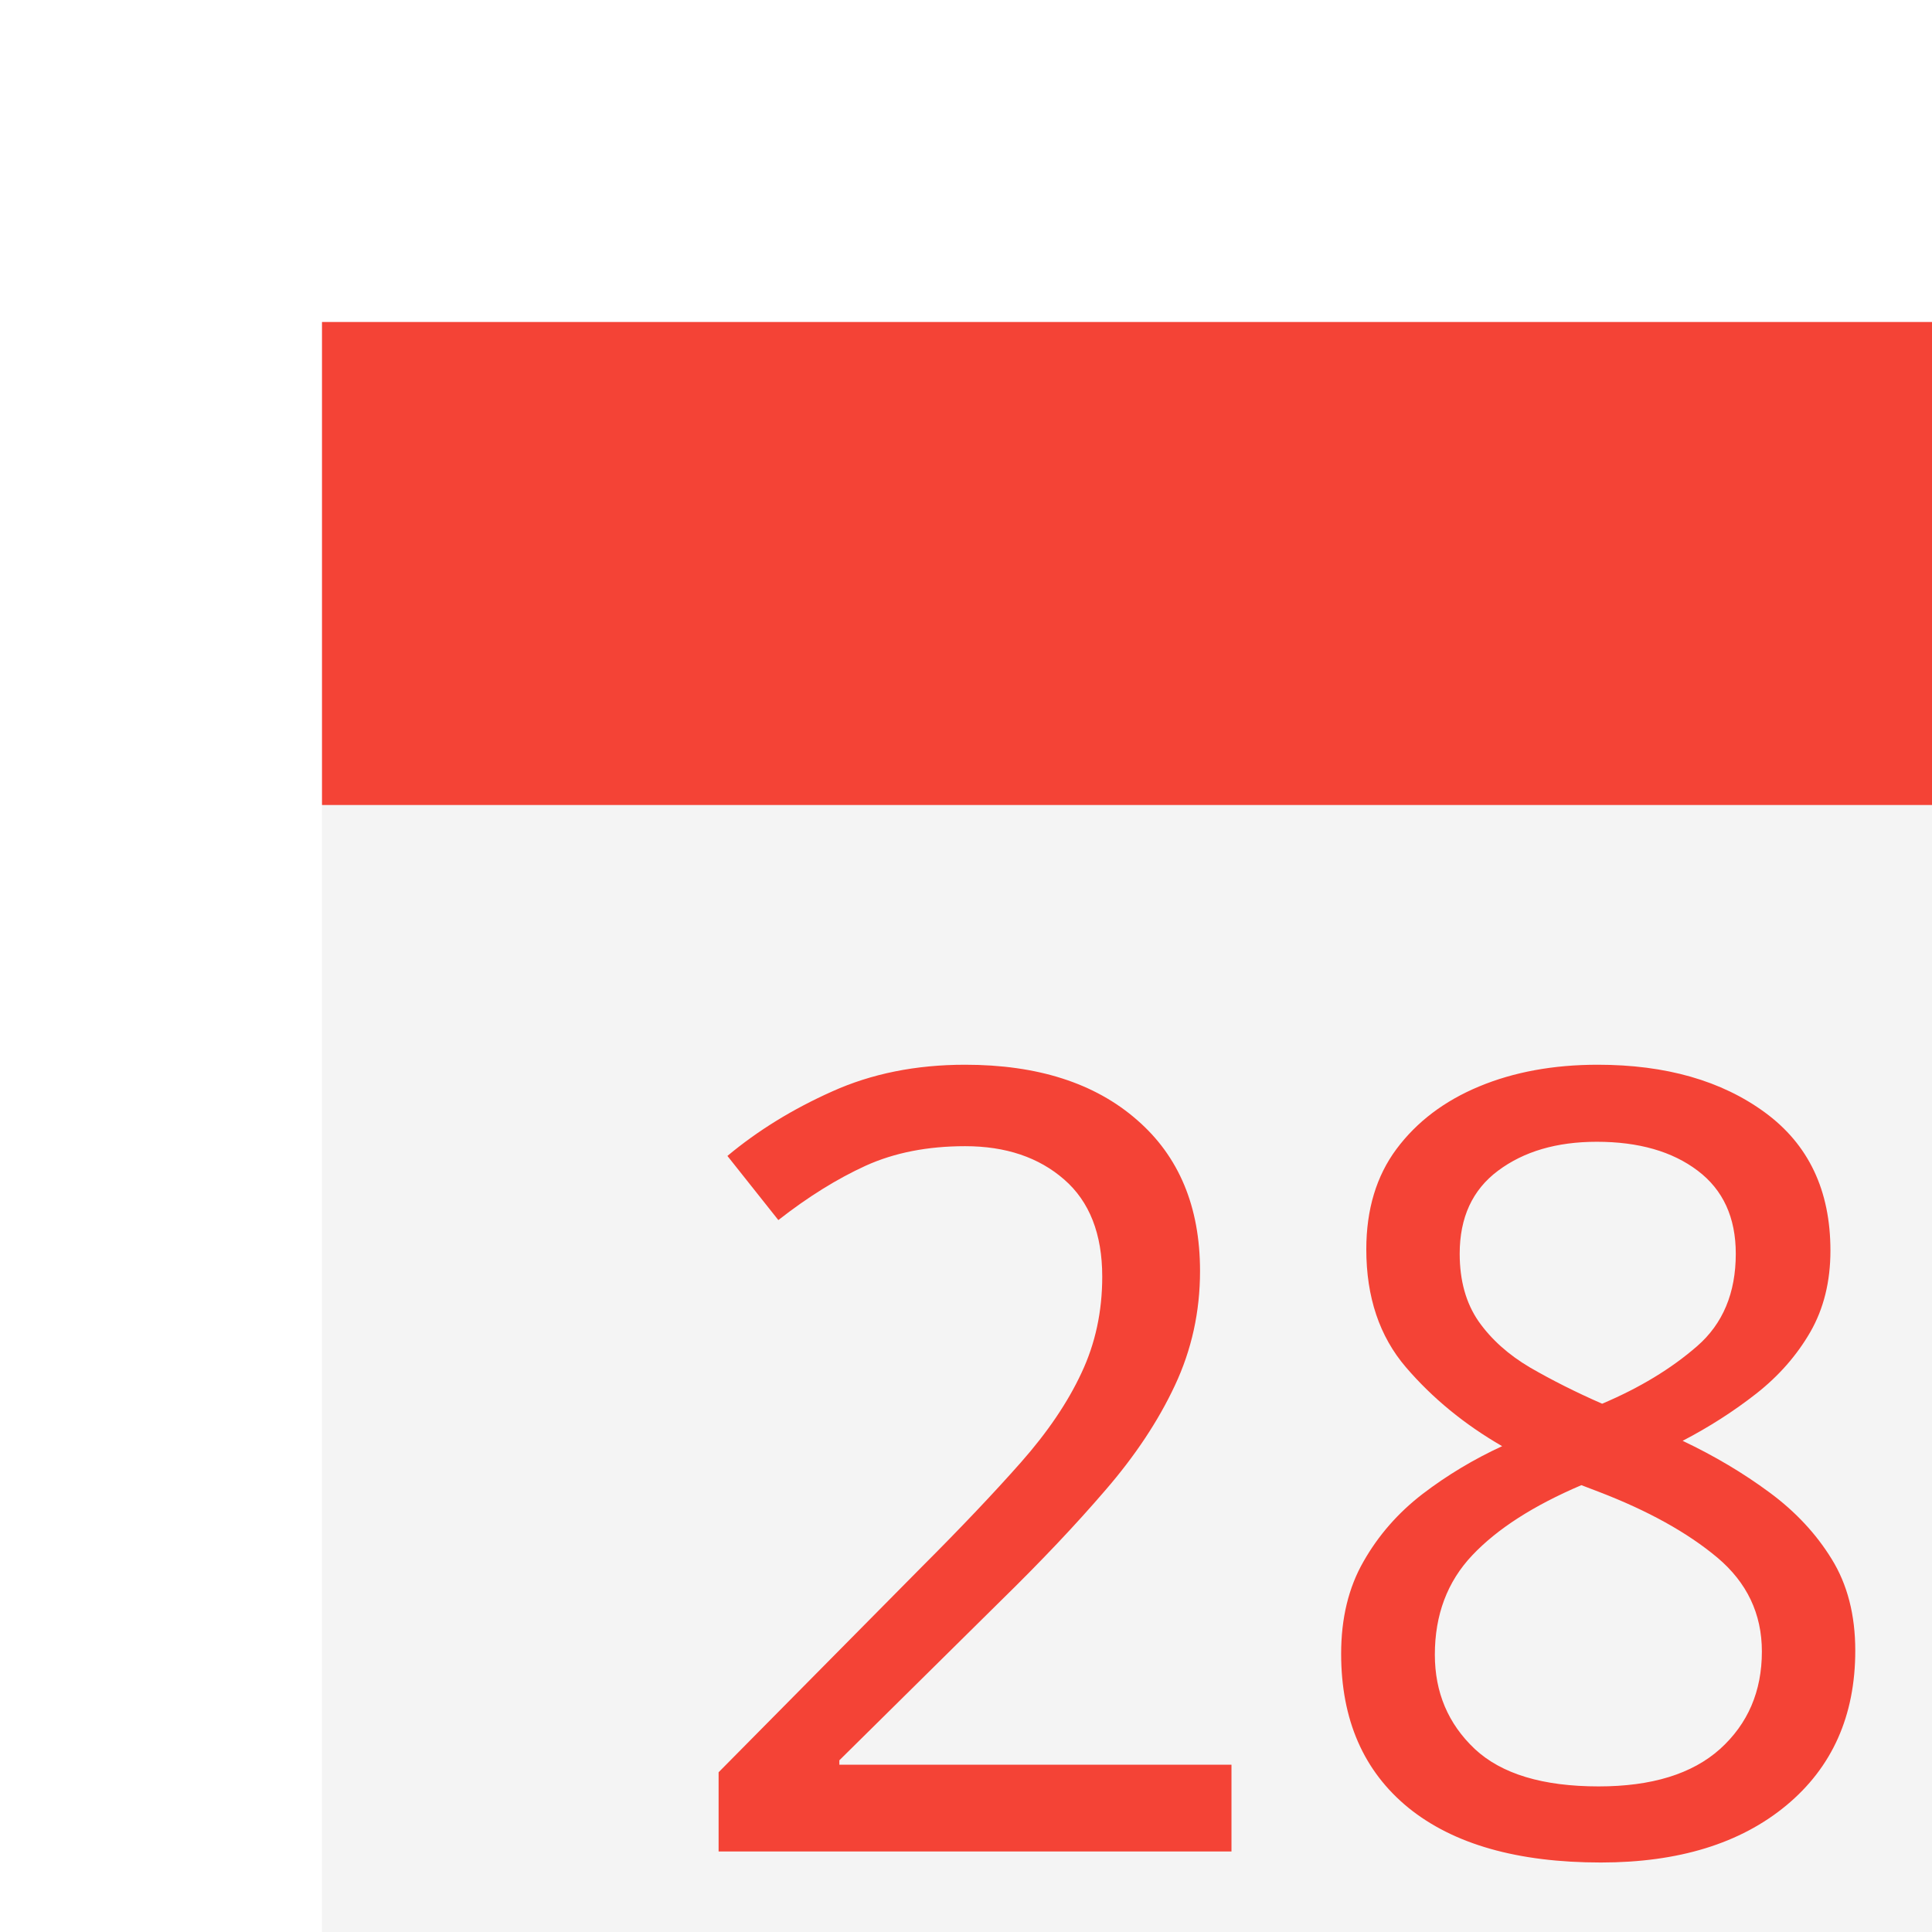
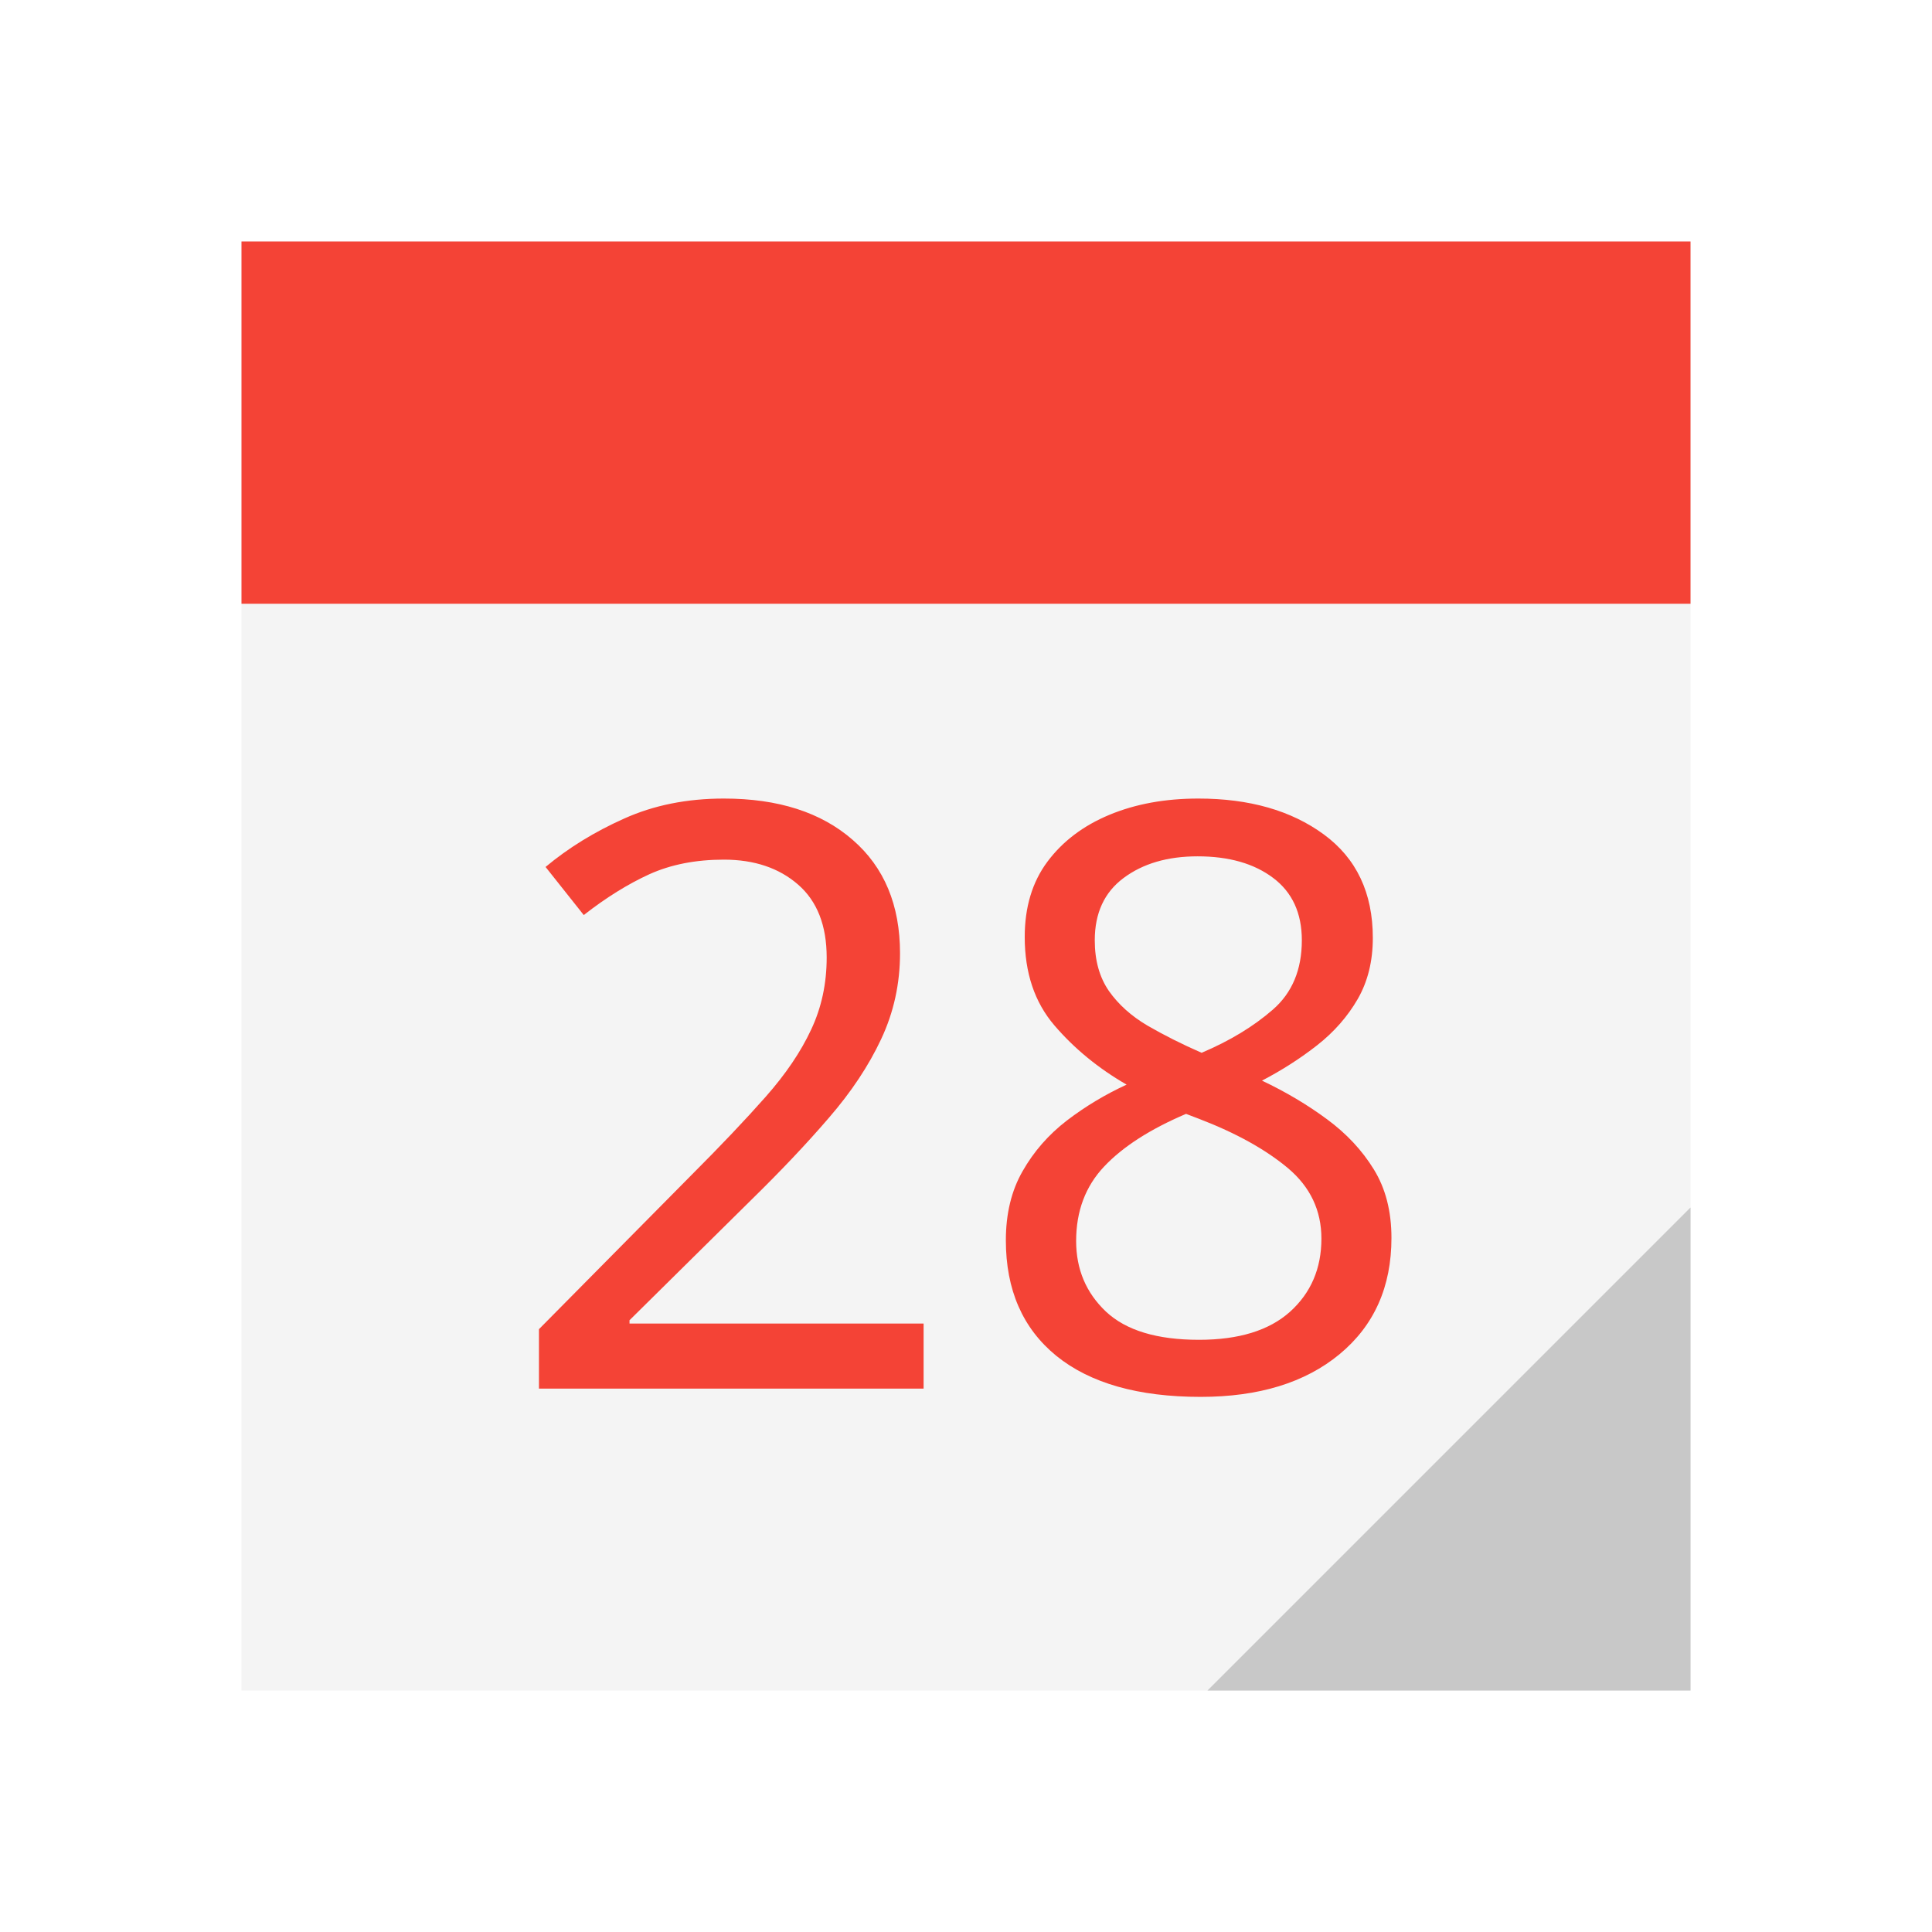
- <svg xmlns="http://www.w3.org/2000/svg" version="1.1" viewbox="0 0 128 128">
+ <svg xmlns="http://www.w3.org/2000/svg" version="1.1" width="128" height="128" viewbox="0 0 128 128">
  <defs>
    <style type="text/css">
			#paper {
				fill: rgb(244, 244, 244);
			}
			#fix, #date {
				fill: rgb(244, 67, 54);
			}
			#num {
				text-anchor: middle;
				font-size: 54px;
      	font-family: sans-serif;
			}
			#paper2 {
				fill: rgb(200, 200, 200);
			}
		</style>
  </defs>
  <rect id="paper" x="16" y="16" width="96" height="96" />
  <rect id="fix" x="16" y="16" width="96" height="24" />
  <g id="date">
    <text id="num" x="64" y="92">
      28
    </text>
  </g>
  <polygon id="paper2" points="112 80, 80 112, 112 112, 112 80" />
</svg>
